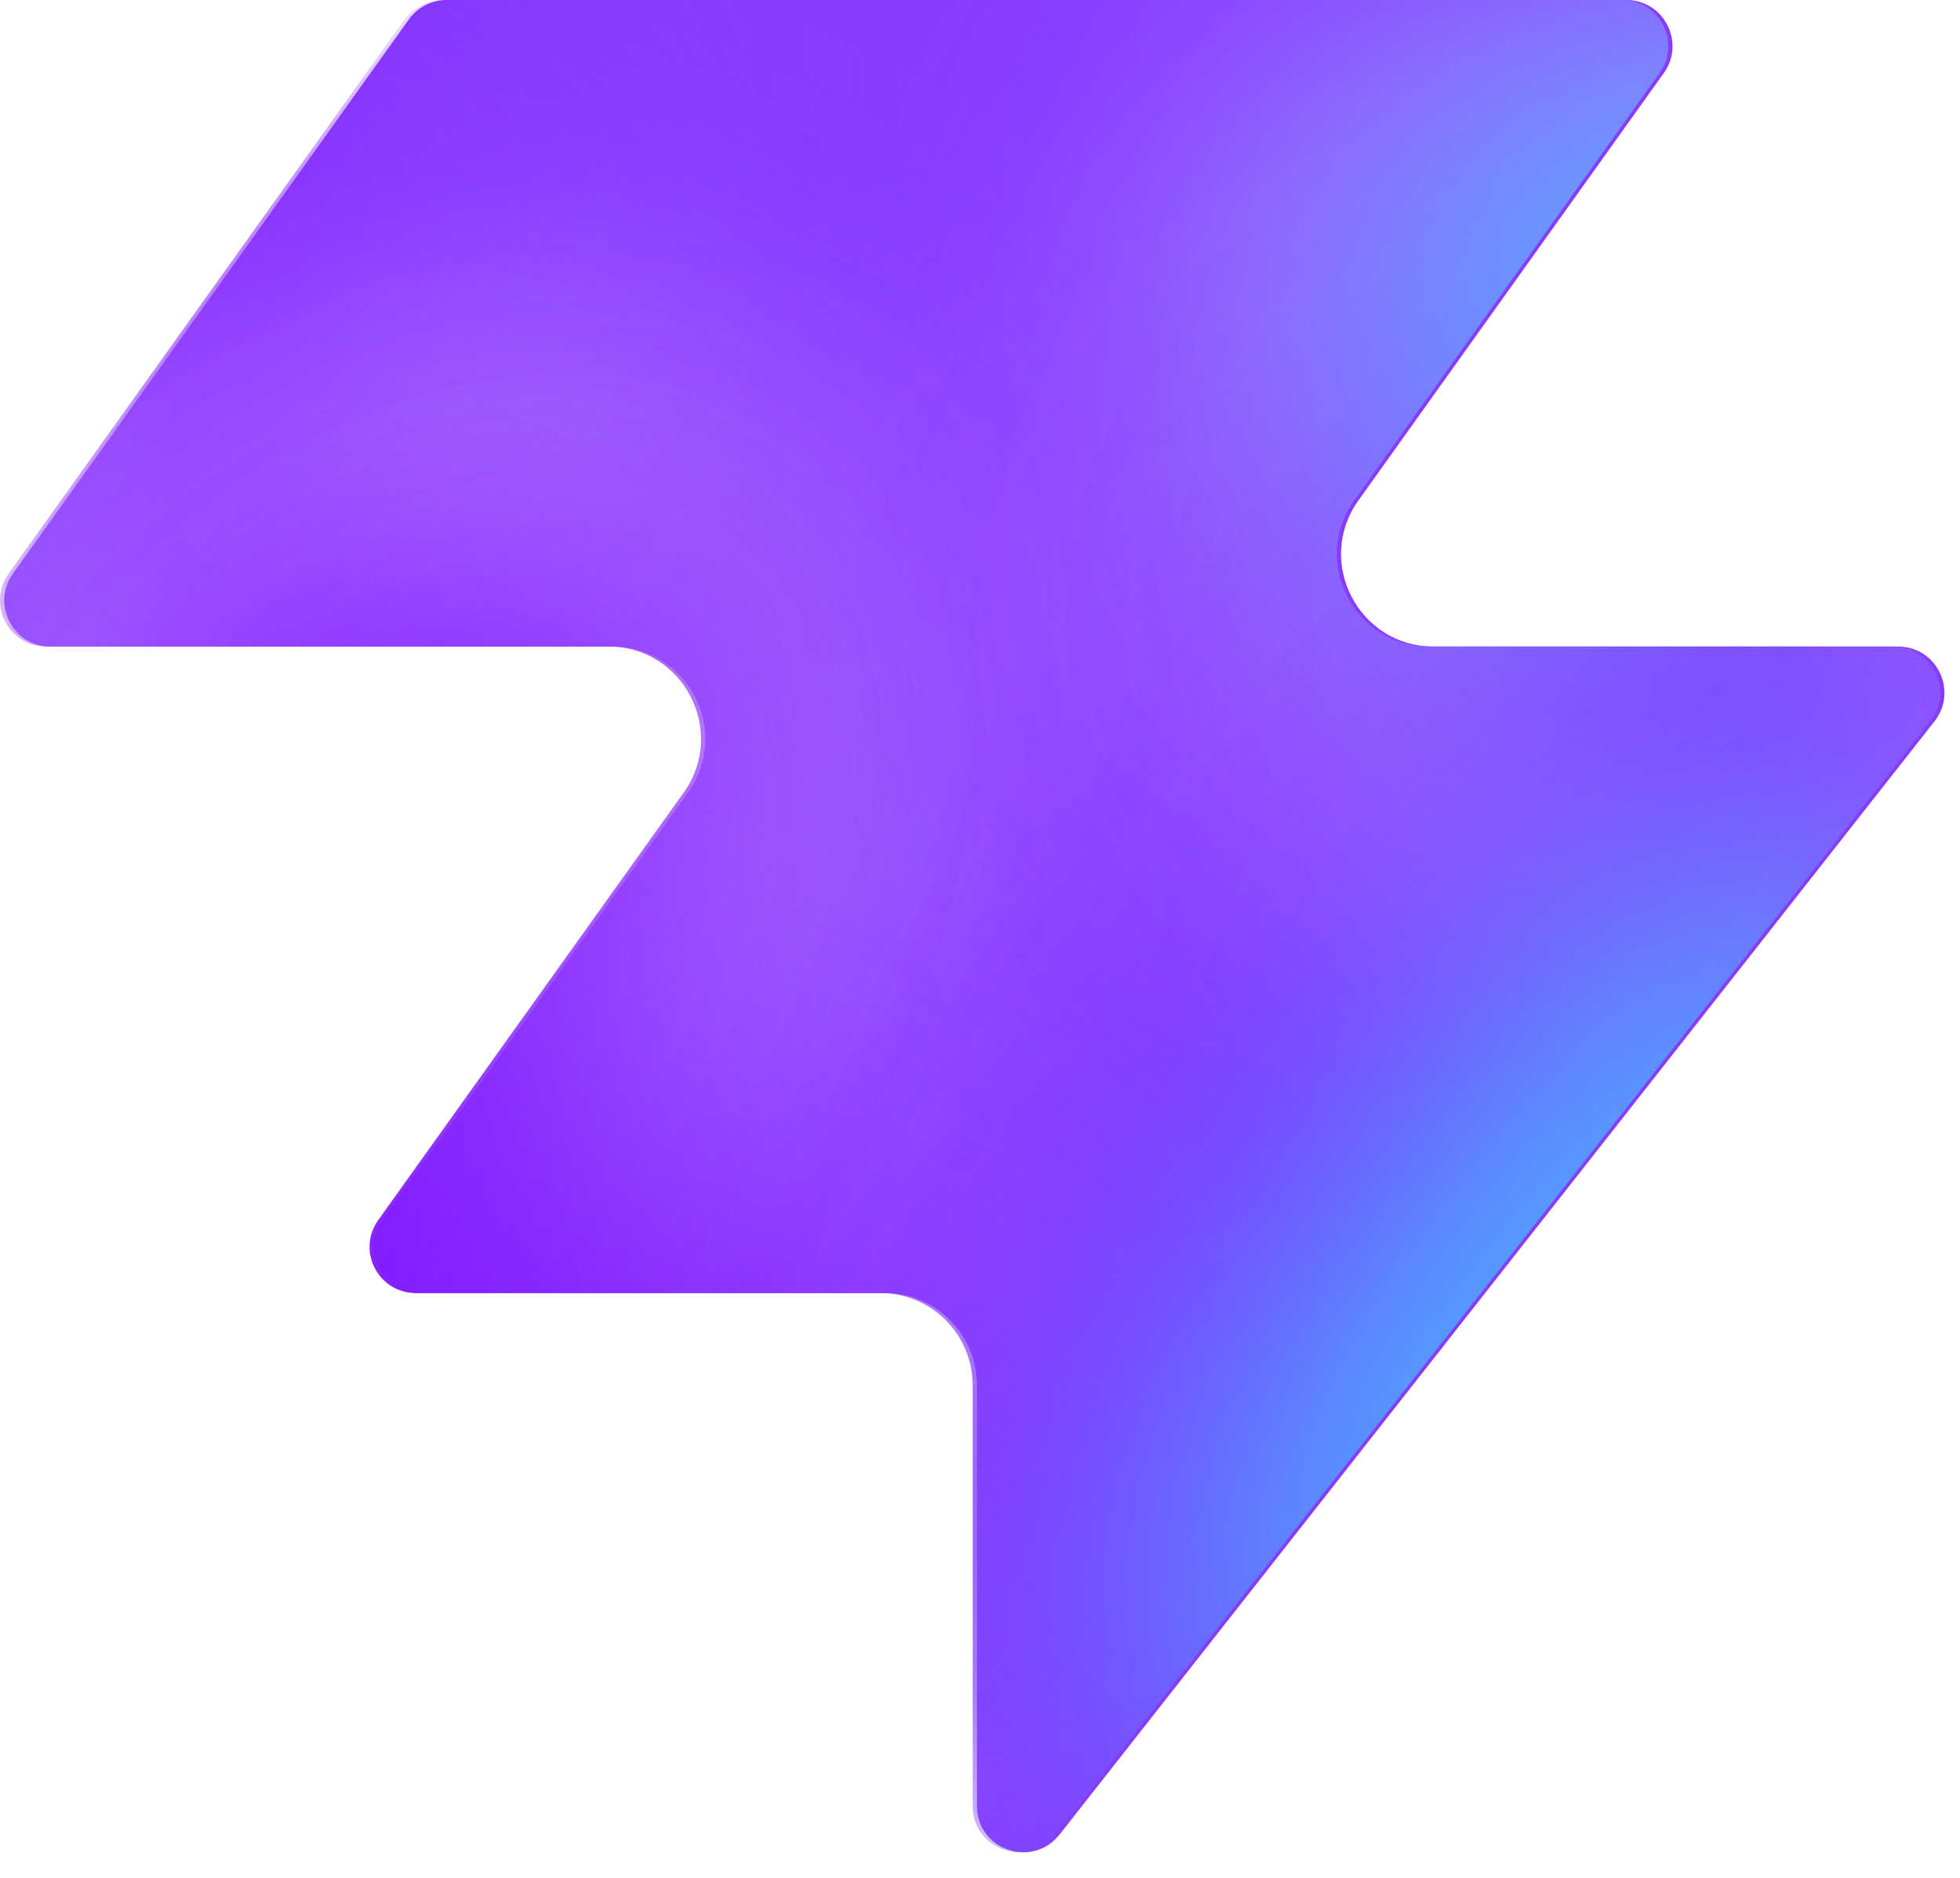
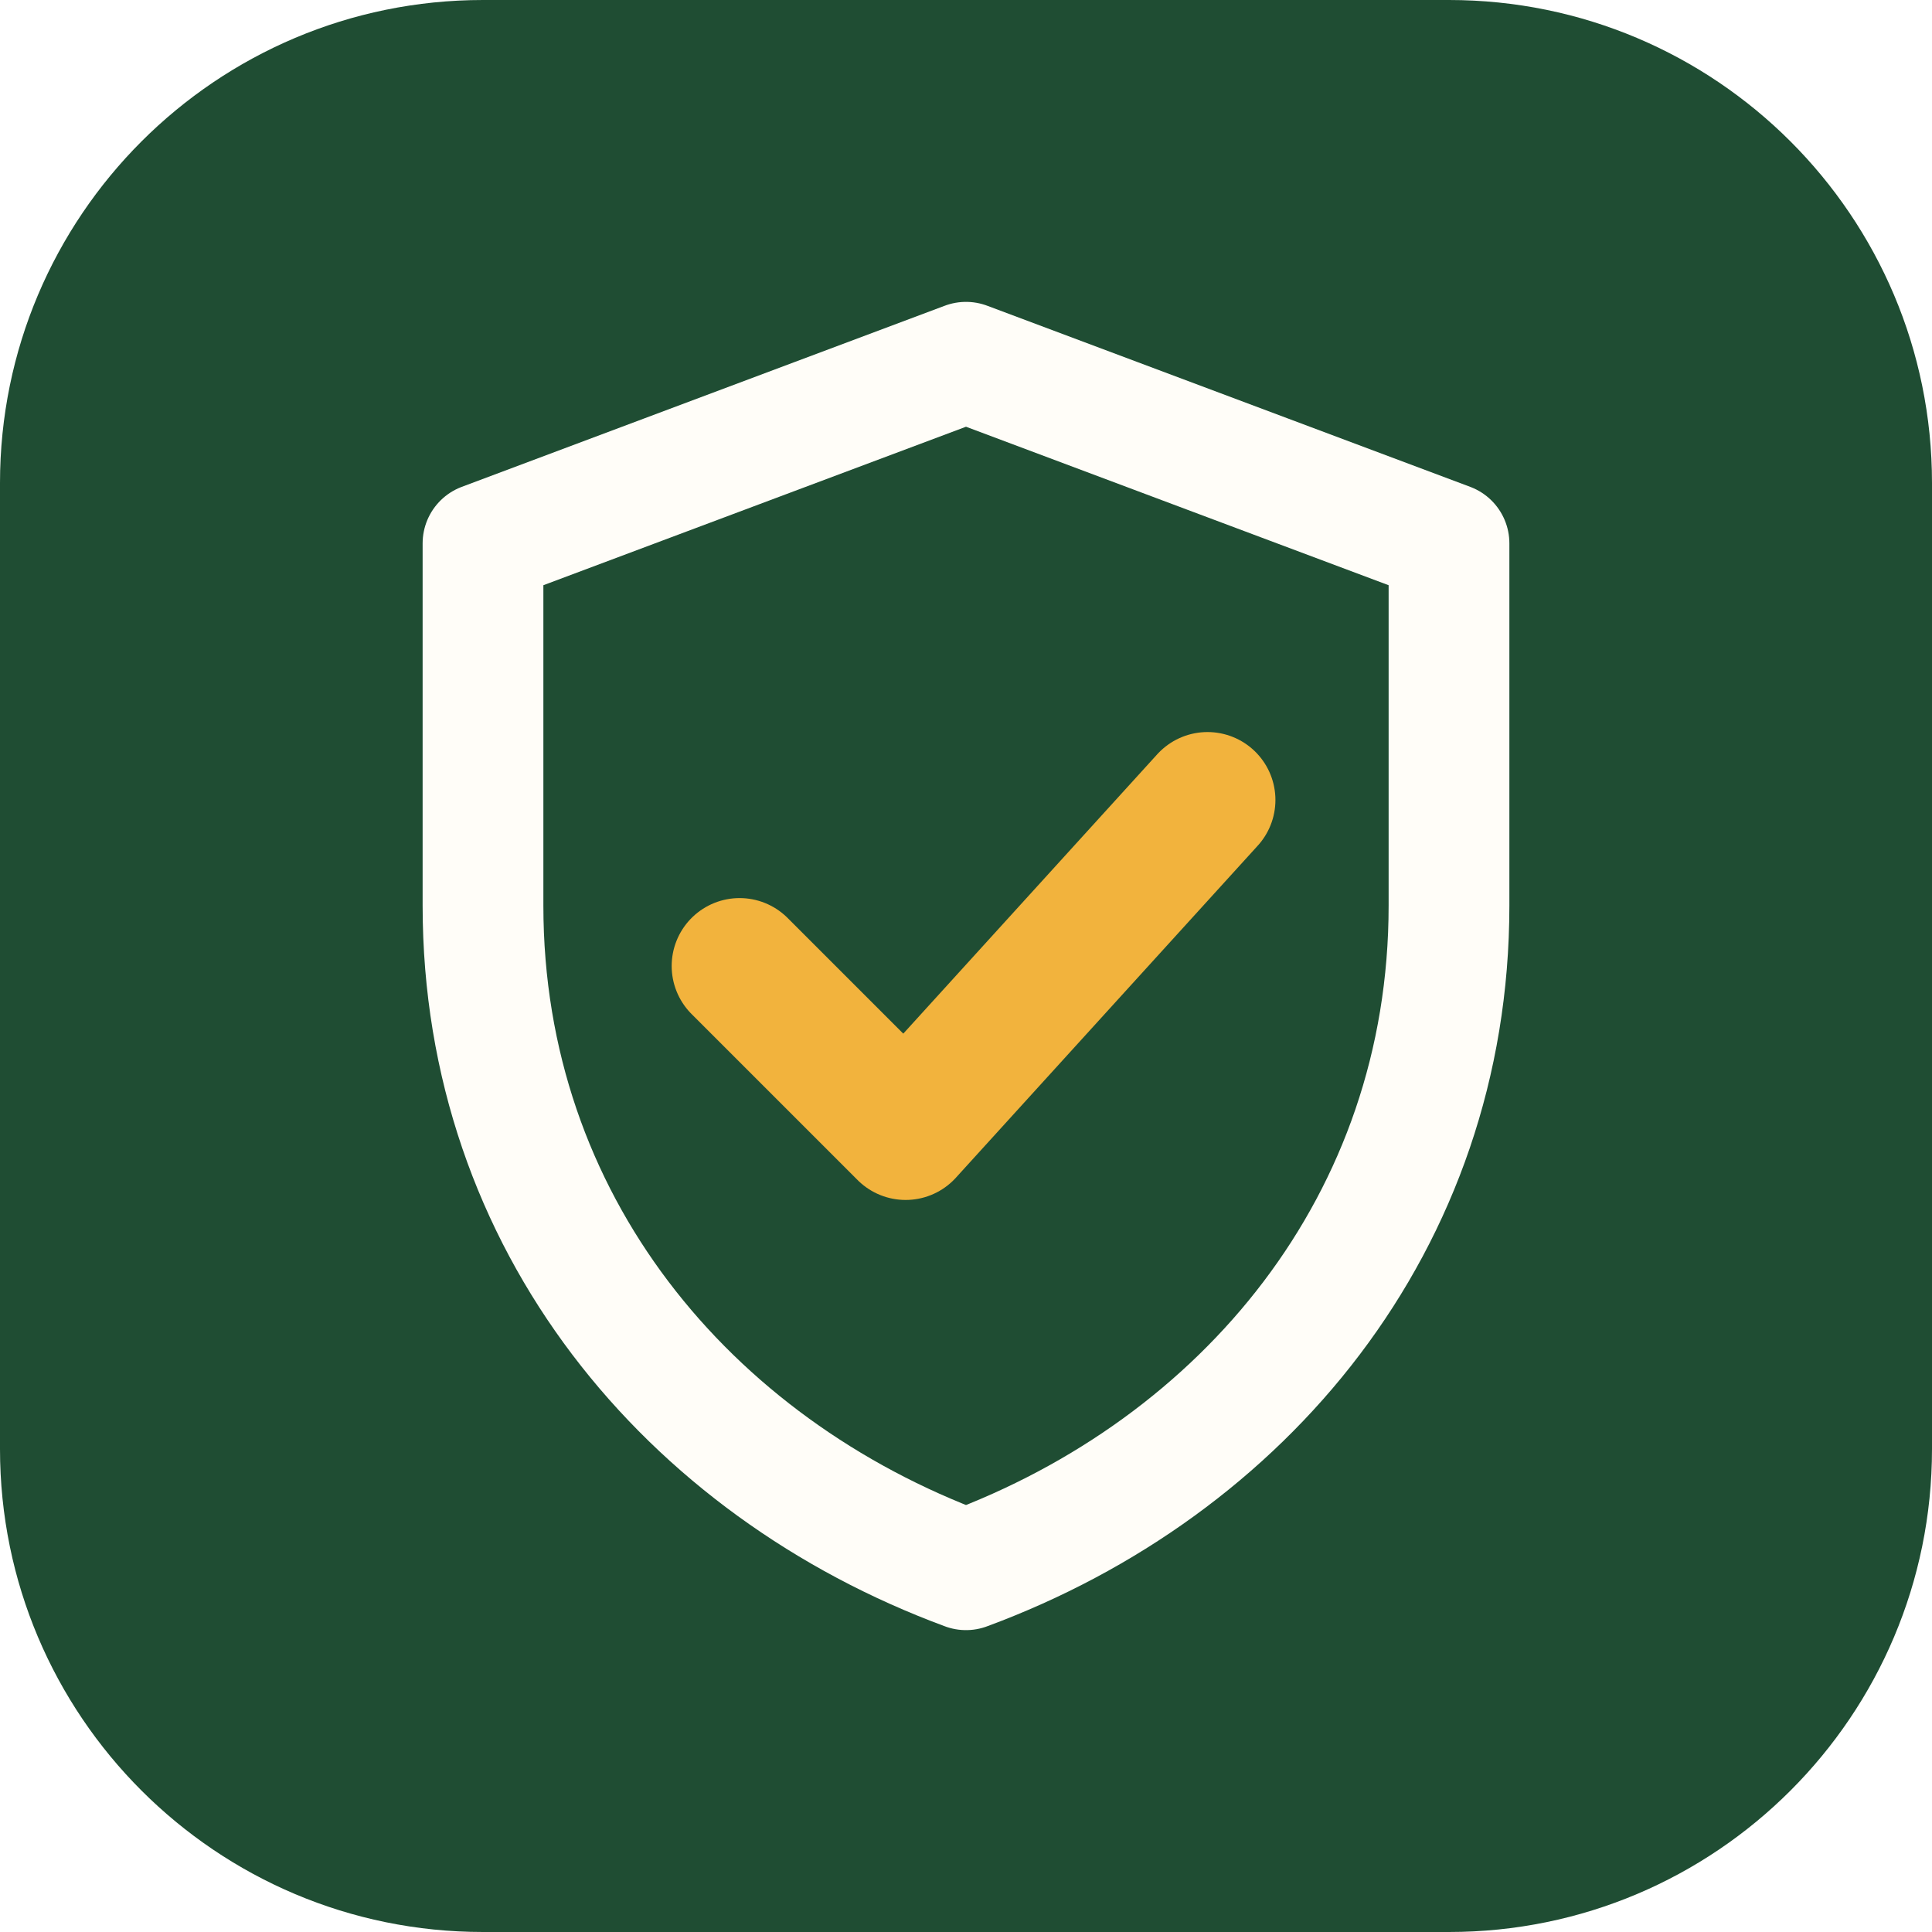
- <svg xmlns="http://www.w3.org/2000/svg" width="48" height="46" fill="none" viewBox="0 0 48 46">
-   <path fill="#863bff" d="M25.946 44.938c-.664.845-2.021.375-2.021-.698V33.937a2.26 2.26 0 0 0-2.262-2.262H10.287c-.92 0-1.456-1.04-.92-1.788l7.48-10.471c1.07-1.497 0-3.578-1.842-3.578H1.237c-.92 0-1.456-1.04-.92-1.788L10.013.474c.214-.297.556-.474.92-.474h28.894c.92 0 1.456 1.04.92 1.788l-7.48 10.471c-1.07 1.498 0 3.579 1.842 3.579h11.377c.943 0 1.473 1.088.89 1.83L25.947 44.94z" style="fill:#863bff;fill:color(display-p3 .525 .23 1);fill-opacity:1" />
-   <mask id="a" width="48" height="46" x="0" y="0" maskUnits="userSpaceOnUse" style="mask-type:alpha">
-     <path fill="#000" d="M25.842 44.938c-.664.844-2.021.375-2.021-.698V33.937a2.26 2.26 0 0 0-2.262-2.262H10.183c-.92 0-1.456-1.04-.92-1.788l7.48-10.471c1.07-1.498 0-3.579-1.842-3.579H1.133c-.92 0-1.456-1.04-.92-1.787L9.91.473c.214-.297.556-.474.92-.474h28.894c.92 0 1.456 1.04.92 1.788l-7.48 10.471c-1.07 1.498 0 3.578 1.842 3.578h11.377c.943 0 1.473 1.088.89 1.832L25.843 44.94z" style="fill:#000;fill-opacity:1" />
-   </mask>
-   <g mask="url(#a)">
-     <g filter="url(#b)">
-       <ellipse cx="5.508" cy="14.704" fill="#ede6ff" rx="5.508" ry="14.704" style="fill:#ede6ff;fill:color(display-p3 .927 .903 1);fill-opacity:1" transform="matrix(.00324 1 1 -.00324 -4.47 31.516)" />
-     </g>
-     <g filter="url(#c)">
-       <ellipse cx="10.399" cy="29.851" fill="#ede6ff" rx="10.399" ry="29.851" style="fill:#ede6ff;fill:color(display-p3 .927 .903 1);fill-opacity:1" transform="matrix(.00324 1 1 -.00324 -39.328 7.883)" />
-     </g>
-     <g filter="url(#d)">
-       <ellipse cx="5.508" cy="30.487" fill="#7e14ff" rx="5.508" ry="30.487" style="fill:#7e14ff;fill:color(display-p3 .492 .077 1);fill-opacity:1" transform="rotate(89.814 -25.913 -14.639)scale(1 -1)" />
-     </g>
-     <g filter="url(#e)">
-       <ellipse cx="5.508" cy="30.599" fill="#7e14ff" rx="5.508" ry="30.599" style="fill:#7e14ff;fill:color(display-p3 .492 .077 1);fill-opacity:1" transform="rotate(89.814 -32.644 -3.334)scale(1 -1)" />
-     </g>
-     <g filter="url(#f)">
-       <ellipse cx="5.508" cy="30.599" fill="#7e14ff" rx="5.508" ry="30.599" style="fill:#7e14ff;fill:color(display-p3 .492 .077 1);fill-opacity:1" transform="matrix(.00324 1 1 -.00324 -34.34 30.47)" />
-     </g>
-     <g filter="url(#g)">
-       <ellipse cx="14.072" cy="22.078" fill="#ede6ff" rx="14.072" ry="22.078" style="fill:#ede6ff;fill:color(display-p3 .927 .903 1);fill-opacity:1" transform="rotate(93.35 24.506 48.493)scale(-1 1)" />
-     </g>
-     <g filter="url(#h)">
-       <ellipse cx="3.47" cy="21.501" fill="#7e14ff" rx="3.47" ry="21.501" style="fill:#7e14ff;fill:color(display-p3 .492 .077 1);fill-opacity:1" transform="rotate(89.009 28.708 47.59)scale(-1 1)" />
-     </g>
-     <g filter="url(#i)">
-       <ellipse cx="3.47" cy="21.501" fill="#7e14ff" rx="3.47" ry="21.501" style="fill:#7e14ff;fill:color(display-p3 .492 .077 1);fill-opacity:1" transform="rotate(89.009 28.708 47.59)scale(-1 1)" />
-     </g>
-     <g filter="url(#j)">
-       <ellipse cx=".387" cy="8.972" fill="#7e14ff" rx="4.407" ry="29.108" style="fill:#7e14ff;fill:color(display-p3 .492 .077 1);fill-opacity:1" transform="rotate(39.51 .387 8.972)" />
-     </g>
-     <g filter="url(#k)">
-       <ellipse cx="47.523" cy="-6.092" fill="#7e14ff" rx="4.407" ry="29.108" style="fill:#7e14ff;fill:color(display-p3 .492 .077 1);fill-opacity:1" transform="rotate(37.892 47.523 -6.092)" />
-     </g>
-     <g filter="url(#l)">
-       <ellipse cx="41.412" cy="6.333" fill="#47bfff" rx="5.971" ry="9.665" style="fill:#47bfff;fill:color(display-p3 .28 .748 1);fill-opacity:1" transform="rotate(37.892 41.412 6.333)" />
-     </g>
-     <g filter="url(#m)">
-       <ellipse cx="-1.879" cy="38.332" fill="#7e14ff" rx="4.407" ry="29.108" style="fill:#7e14ff;fill:color(display-p3 .492 .077 1);fill-opacity:1" transform="rotate(37.892 -1.88 38.332)" />
-     </g>
-     <g filter="url(#n)">
-       <ellipse cx="-1.879" cy="38.332" fill="#7e14ff" rx="4.407" ry="29.108" style="fill:#7e14ff;fill:color(display-p3 .492 .077 1);fill-opacity:1" transform="rotate(37.892 -1.88 38.332)" />
-     </g>
-     <g filter="url(#o)">
-       <ellipse cx="35.651" cy="29.907" fill="#7e14ff" rx="4.407" ry="29.108" style="fill:#7e14ff;fill:color(display-p3 .492 .077 1);fill-opacity:1" transform="rotate(37.892 35.651 29.907)" />
-     </g>
-     <g filter="url(#p)">
-       <ellipse cx="38.418" cy="32.4" fill="#47bfff" rx="5.971" ry="15.297" style="fill:#47bfff;fill:color(display-p3 .28 .748 1);fill-opacity:1" transform="rotate(37.892 38.418 32.4)" />
-     </g>
-   </g>
-   <defs>
-     <filter id="b" width="60.045" height="41.654" x="-19.77" y="16.149" color-interpolation-filters="sRGB" filterUnits="userSpaceOnUse">
-       <feFlood flood-opacity="0" result="BackgroundImageFix" />
-       <feBlend in="SourceGraphic" in2="BackgroundImageFix" result="shape" />
-       <feGaussianBlur result="effect1_foregroundBlur_2002_17158" stdDeviation="7.659" />
-     </filter>
-     <filter id="c" width="90.34" height="51.437" x="-54.613" y="-7.533" color-interpolation-filters="sRGB" filterUnits="userSpaceOnUse">
-       <feFlood flood-opacity="0" result="BackgroundImageFix" />
-       <feBlend in="SourceGraphic" in2="BackgroundImageFix" result="shape" />
-       <feGaussianBlur result="effect1_foregroundBlur_2002_17158" stdDeviation="7.659" />
-     </filter>
-     <filter id="d" width="79.355" height="29.4" x="-49.64" y="2.03" color-interpolation-filters="sRGB" filterUnits="userSpaceOnUse">
-       <feFlood flood-opacity="0" result="BackgroundImageFix" />
-       <feBlend in="SourceGraphic" in2="BackgroundImageFix" result="shape" />
-       <feGaussianBlur result="effect1_foregroundBlur_2002_17158" stdDeviation="4.596" />
-     </filter>
-     <filter id="e" width="79.579" height="29.4" x="-45.045" y="20.029" color-interpolation-filters="sRGB" filterUnits="userSpaceOnUse">
-       <feFlood flood-opacity="0" result="BackgroundImageFix" />
-       <feBlend in="SourceGraphic" in2="BackgroundImageFix" result="shape" />
-       <feGaussianBlur result="effect1_foregroundBlur_2002_17158" stdDeviation="4.596" />
-     </filter>
-     <filter id="f" width="79.579" height="29.4" x="-43.513" y="21.178" color-interpolation-filters="sRGB" filterUnits="userSpaceOnUse">
-       <feFlood flood-opacity="0" result="BackgroundImageFix" />
-       <feBlend in="SourceGraphic" in2="BackgroundImageFix" result="shape" />
-       <feGaussianBlur result="effect1_foregroundBlur_2002_17158" stdDeviation="4.596" />
-     </filter>
-     <filter id="g" width="74.749" height="58.852" x="15.756" y="-17.901" color-interpolation-filters="sRGB" filterUnits="userSpaceOnUse">
-       <feFlood flood-opacity="0" result="BackgroundImageFix" />
-       <feBlend in="SourceGraphic" in2="BackgroundImageFix" result="shape" />
-       <feGaussianBlur result="effect1_foregroundBlur_2002_17158" stdDeviation="7.659" />
-     </filter>
-     <filter id="h" width="61.377" height="25.362" x="23.548" y="2.284" color-interpolation-filters="sRGB" filterUnits="userSpaceOnUse">
-       <feFlood flood-opacity="0" result="BackgroundImageFix" />
-       <feBlend in="SourceGraphic" in2="BackgroundImageFix" result="shape" />
-       <feGaussianBlur result="effect1_foregroundBlur_2002_17158" stdDeviation="4.596" />
-     </filter>
-     <filter id="i" width="61.377" height="25.362" x="23.548" y="2.284" color-interpolation-filters="sRGB" filterUnits="userSpaceOnUse">
-       <feFlood flood-opacity="0" result="BackgroundImageFix" />
-       <feBlend in="SourceGraphic" in2="BackgroundImageFix" result="shape" />
-       <feGaussianBlur result="effect1_foregroundBlur_2002_17158" stdDeviation="4.596" />
-     </filter>
-     <filter id="j" width="56.045" height="63.649" x="-27.636" y="-22.853" color-interpolation-filters="sRGB" filterUnits="userSpaceOnUse">
-       <feFlood flood-opacity="0" result="BackgroundImageFix" />
-       <feBlend in="SourceGraphic" in2="BackgroundImageFix" result="shape" />
-       <feGaussianBlur result="effect1_foregroundBlur_2002_17158" stdDeviation="4.596" />
-     </filter>
-     <filter id="k" width="54.814" height="64.646" x="20.116" y="-38.415" color-interpolation-filters="sRGB" filterUnits="userSpaceOnUse">
-       <feFlood flood-opacity="0" result="BackgroundImageFix" />
-       <feBlend in="SourceGraphic" in2="BackgroundImageFix" result="shape" />
-       <feGaussianBlur result="effect1_foregroundBlur_2002_17158" stdDeviation="4.596" />
-     </filter>
-     <filter id="l" width="33.541" height="35.313" x="24.641" y="-11.323" color-interpolation-filters="sRGB" filterUnits="userSpaceOnUse">
-       <feFlood flood-opacity="0" result="BackgroundImageFix" />
-       <feBlend in="SourceGraphic" in2="BackgroundImageFix" result="shape" />
-       <feGaussianBlur result="effect1_foregroundBlur_2002_17158" stdDeviation="4.596" />
-     </filter>
-     <filter id="m" width="54.814" height="64.646" x="-29.286" y="6.009" color-interpolation-filters="sRGB" filterUnits="userSpaceOnUse">
-       <feFlood flood-opacity="0" result="BackgroundImageFix" />
-       <feBlend in="SourceGraphic" in2="BackgroundImageFix" result="shape" />
-       <feGaussianBlur result="effect1_foregroundBlur_2002_17158" stdDeviation="4.596" />
-     </filter>
-     <filter id="n" width="54.814" height="64.646" x="-29.286" y="6.009" color-interpolation-filters="sRGB" filterUnits="userSpaceOnUse">
-       <feFlood flood-opacity="0" result="BackgroundImageFix" />
-       <feBlend in="SourceGraphic" in2="BackgroundImageFix" result="shape" />
-       <feGaussianBlur result="effect1_foregroundBlur_2002_17158" stdDeviation="4.596" />
-     </filter>
-     <filter id="o" width="54.814" height="64.646" x="8.244" y="-2.416" color-interpolation-filters="sRGB" filterUnits="userSpaceOnUse">
-       <feFlood flood-opacity="0" result="BackgroundImageFix" />
-       <feBlend in="SourceGraphic" in2="BackgroundImageFix" result="shape" />
-       <feGaussianBlur result="effect1_foregroundBlur_2002_17158" stdDeviation="4.596" />
-     </filter>
-     <filter id="p" width="39.409" height="43.623" x="18.713" y="10.588" color-interpolation-filters="sRGB" filterUnits="userSpaceOnUse">
-       <feFlood flood-opacity="0" result="BackgroundImageFix" />
-       <feBlend in="SourceGraphic" in2="BackgroundImageFix" result="shape" />
-       <feGaussianBlur result="effect1_foregroundBlur_2002_17158" stdDeviation="4.596" />
-     </filter>
-   </defs>
+ <svg xmlns="http://www.w3.org/2000/svg" viewBox="0 0 64 64">
+   <rect width="64" height="64" rx="16" fill="#1F4D33" />
+   <path d="M32 12 16 18v12c0 10.5 6.8 18.6 16 22 9.2-3.4 16-11.5 16-22V18z" fill="none" stroke="#FFFDF8" stroke-width="4" stroke-linejoin="round" />
+   <path d="m24.5 32 5.5 5.5 10-11" fill="none" stroke="#F2B33D" stroke-width="4.5" stroke-linecap="round" stroke-linejoin="round" />
</svg>
